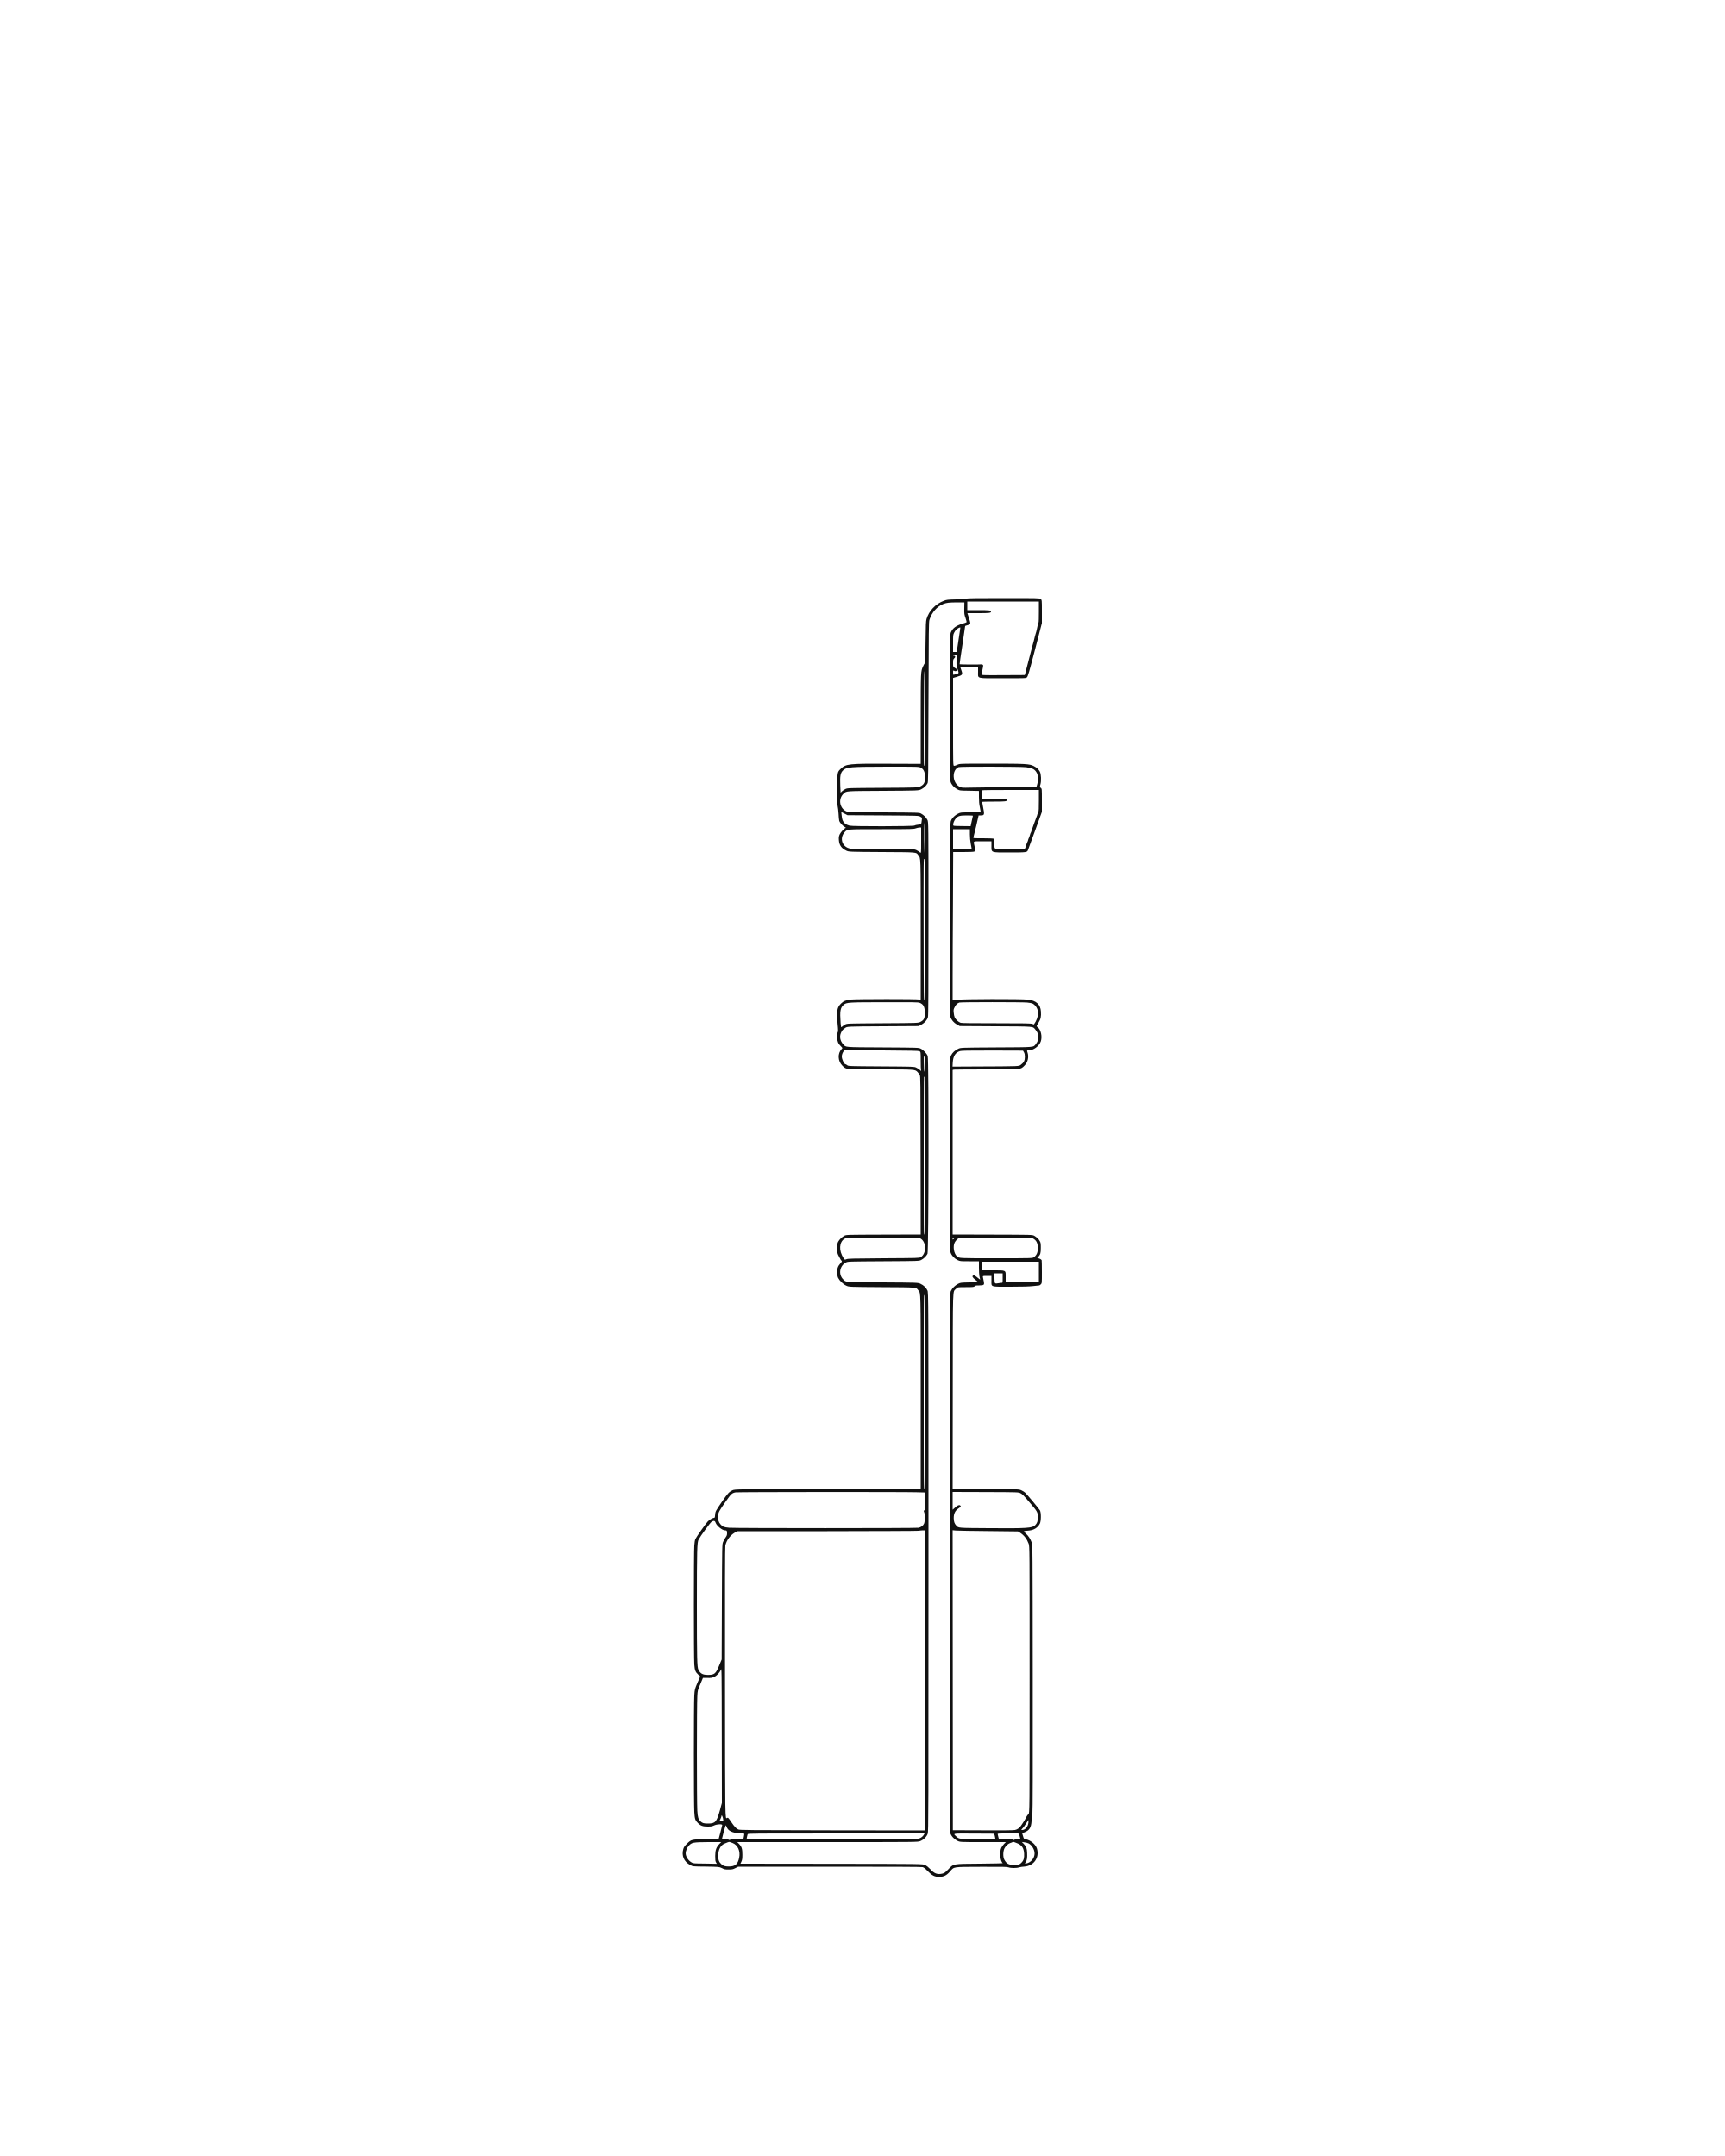
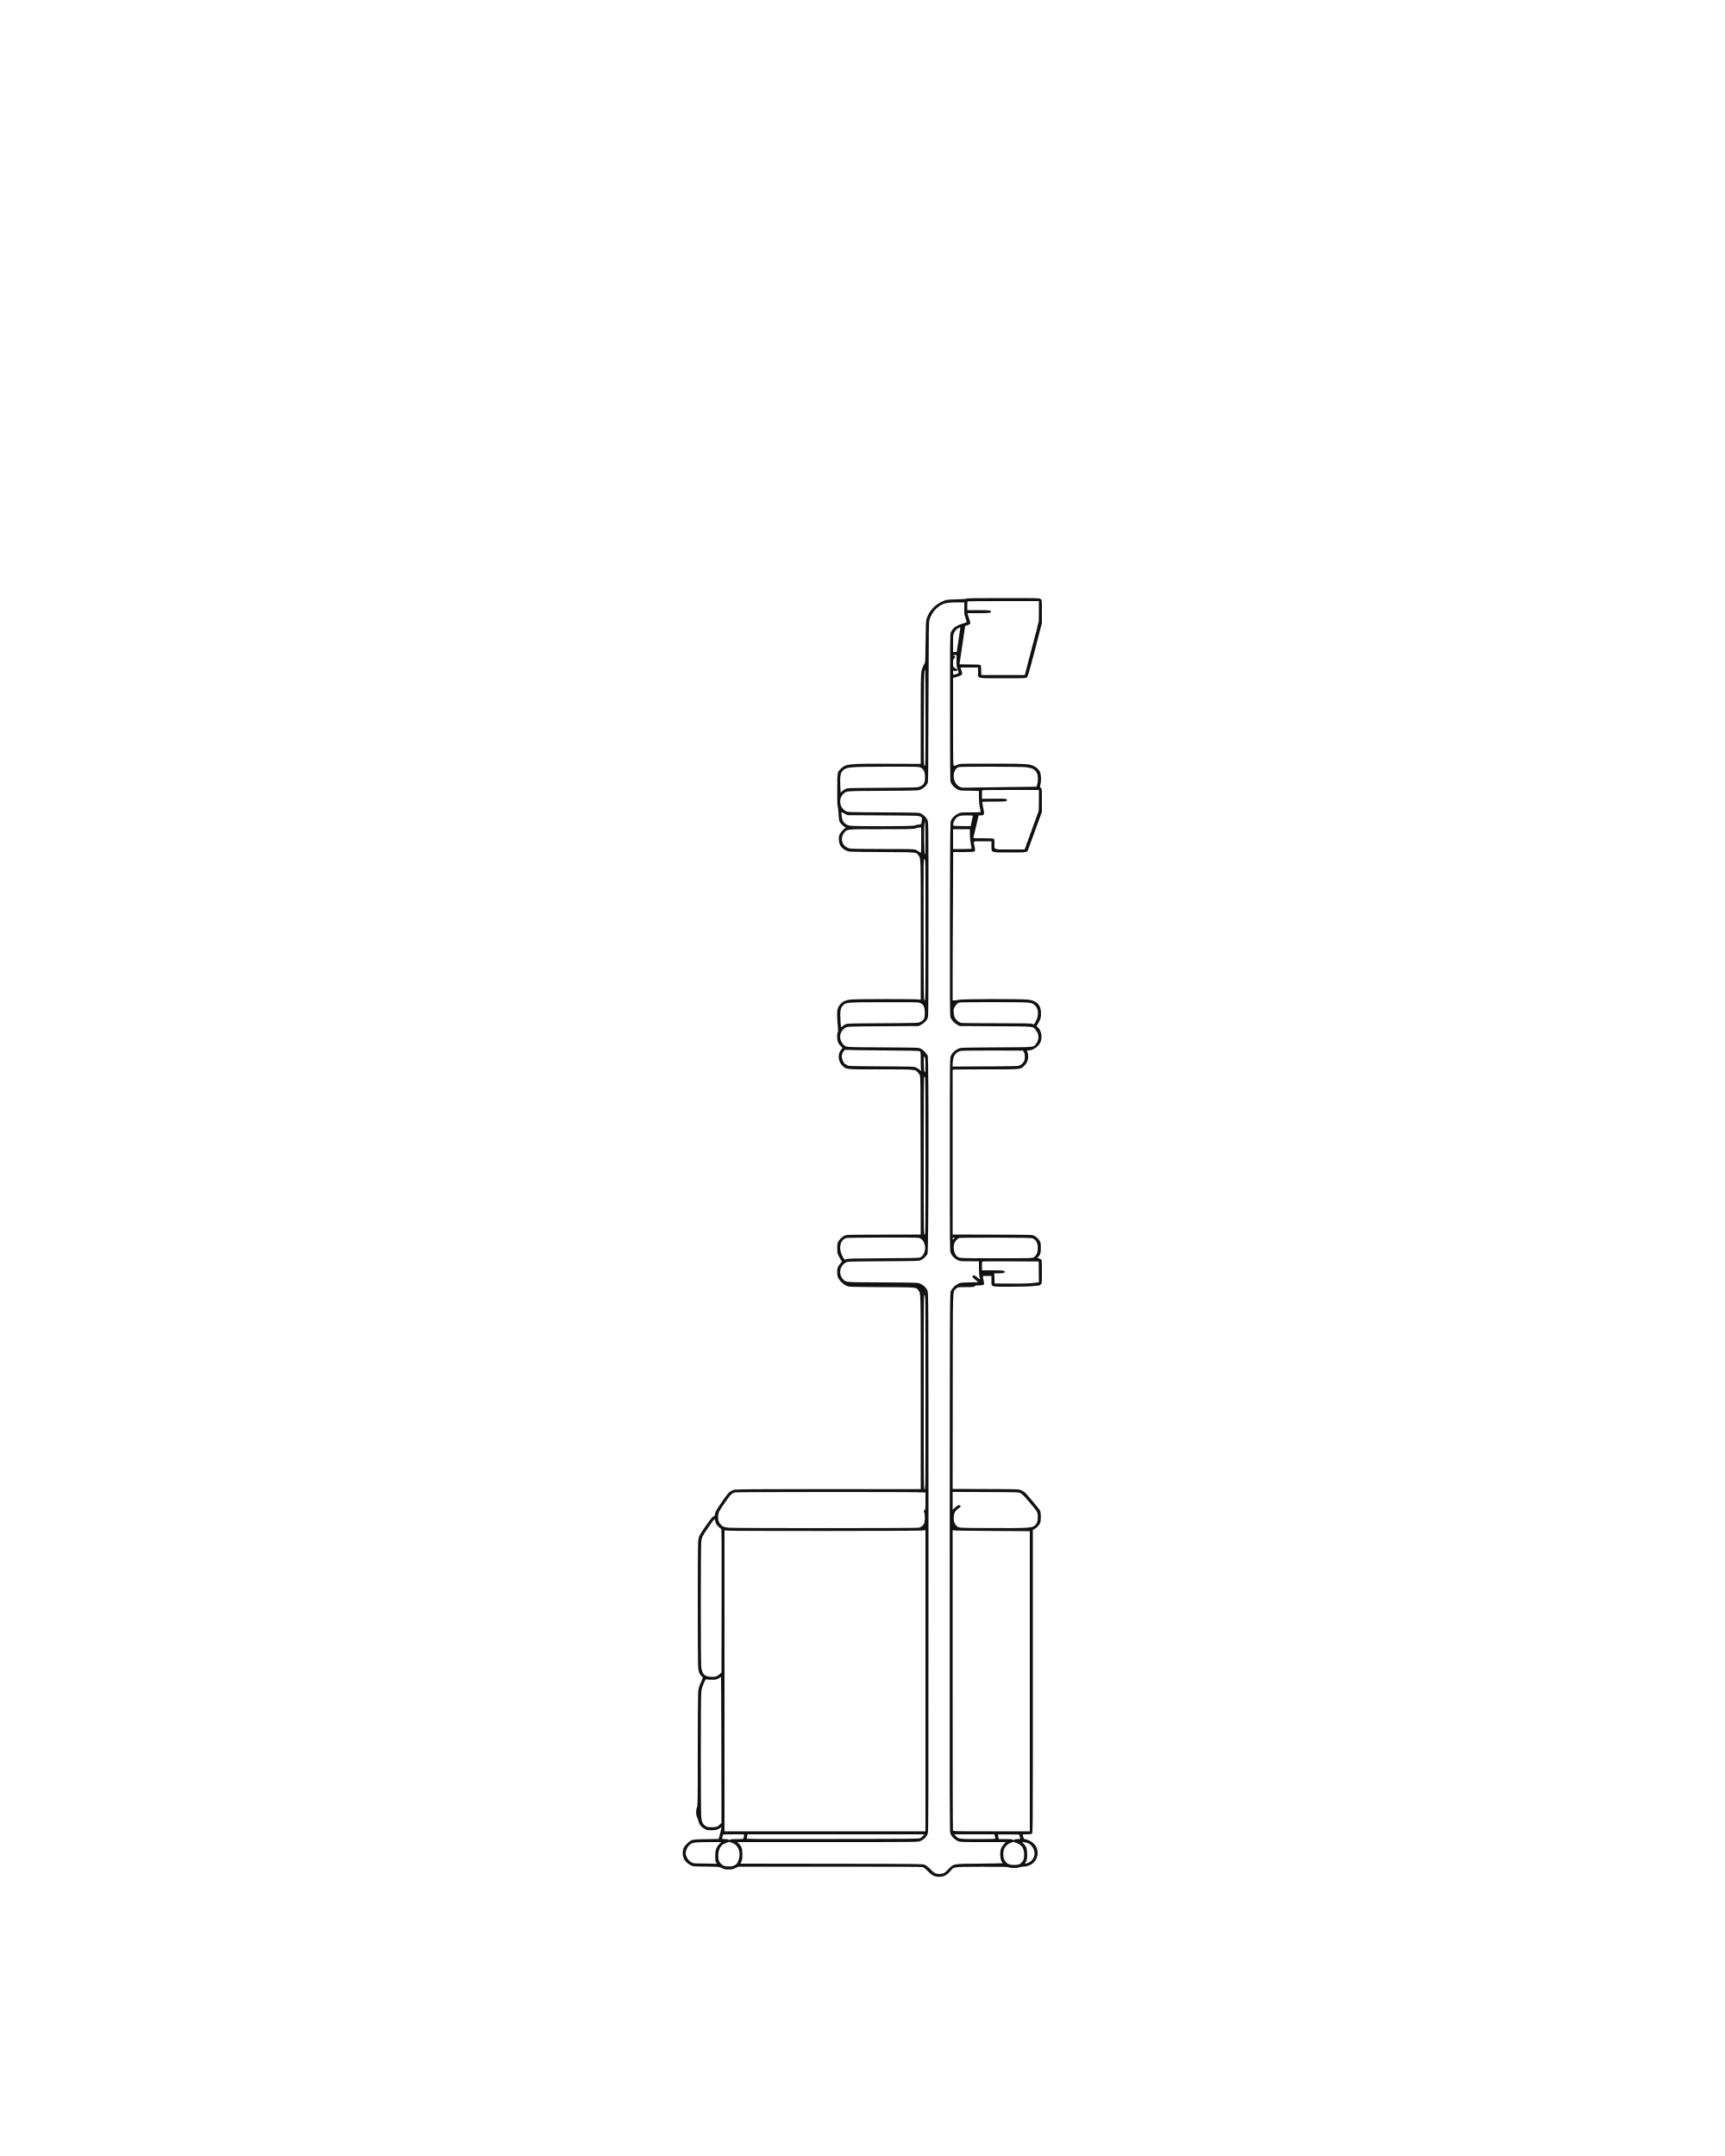
<svg xmlns="http://www.w3.org/2000/svg" width="2000" height="2500" viewBox="0 0 2000 2500">
  <g transform="translate(785 687) scale(0.5)">
    <g transform="translate(0,2992) scale(0.25,-0.25)" fill="#111111" stroke="none">
-       <path d="M2686 11911 c-5 -3 -38 -6 -96 -7 -81 -2 -90 -3 -115 -13 -78 -29 -139 -94 -161 -169 -6 -21 -7 -50 -9 -214 -1 -153 -3 -191 -7 -196 -3 -3 -10 -16 -16 -29 -22 -48 -22 -42 -22 -491 l0 -414 -292 1 c-379 2 -401 -1 -449 -46 -33 -32 -33 -29 -33 -189 -1 -104 0 -147 4 -160 3 -10 6 -40 8 -68 1 -27 4 -57 6 -65 5 -19 32 -48 52 -59 8 -4 12 -8 9 -8 -11 0 -48 -40 -57 -61 -7 -17 -9 -26 -7 -51 3 -48 23 -77 69 -99 24 -11 24 -11 328 -13 339 -2 318 0 340 -30 23 -30 22 8 22 -693 l0 -648 -13 3 c-19 6 -585 5 -634 0 -46 -5 -69 -14 -92 -37 -37 -36 -42 -66 -32 -188 6 -60 6 -70 0 -82 -4 -11 -5 -24 -4 -47 2 -37 10 -56 35 -80 16 -16 16 -16 6 -26 -38 -39 -35 -111 6 -152 38 -38 21 -36 355 -36 323 0 320 0 344 -25 7 -7 15 -19 20 -27 7 -13 7 -41 8 -747 l1 -733 -345 -1 c-345 -1 -345 -1 -363 -10 -23 -12 -46 -35 -57 -55 -8 -14 -9 -22 -9 -62 0 -46 0 -46 17 -78 9 -18 19 -35 23 -38 5 -4 4 -7 -12 -25 -23 -25 -31 -51 -29 -88 1 -17 4 -35 9 -45 13 -26 47 -60 75 -72 25 -12 25 -12 329 -14 339 -2 318 0 340 -30 23 -30 22 29 22 -944 l0 -900 -861 0 c-861 0 -861 0 -886 -11 -31 -15 -42 -27 -96 -105 -60 -88 -62 -91 -64 -123 -2 -23 -3 -27 -10 -27 -12 0 -44 -18 -59 -35 -16 -17 -103 -139 -113 -160 -5 -8 -9 -31 -11 -62 -5 -62 -5 -1041 0 -1104 4 -53 10 -69 37 -94 l18 -16 -26 -60 c-25 -59 -25 -59 -29 -117 -5 -75 -5 -1003 0 -1081 4 -65 8 -78 35 -104 24 -24 45 -31 89 -31 32 0 41 2 59 10 28 13 79 15 76 3 -1 -4 -9 -34 -17 -68 l-16 -60 -114 -2 c-137 -2 -140 -2 -181 -43 -21 -21 -28 -30 -33 -48 -18 -62 6 -117 63 -148 25 -14 25 -14 147 -15 122 -2 122 -2 148 -14 23 -12 29 -13 62 -13 33 0 39 1 63 13 l26 13 847 0 c599 0 853 -1 864 -4 12 -4 24 -13 46 -36 41 -42 64 -54 106 -54 43 0 69 12 101 49 41 46 19 43 290 44 203 1 238 0 253 -5 23 -8 76 -8 99 0 9 3 31 6 47 7 89 6 143 82 118 167 -12 39 -59 78 -104 86 -17 3 -17 3 -25 29 l-8 27 22 9 c45 18 61 43 65 103 2 22 5 54 8 72 3 23 4 389 3 1260 -1 1228 -1 1228 -10 1254 -13 34 -28 59 -55 83 -24 24 -26 22 30 27 46 4 82 27 101 64 12 23 13 101 1 123 -8 14 -116 144 -137 164 -6 6 -22 16 -35 22 -24 11 -24 11 -331 12 l-307 1 1 905 c1 1013 -2 916 30 951 14 16 14 16 89 16 71 0 77 1 84 8 7 7 13 8 41 8 22 0 36 2 41 6 8 5 8 9 -5 70 -2 12 -2 12 39 12 l40 0 0 -42 c0 -63 -16 -58 175 -58 113 0 174 2 211 6 29 3 54 6 57 6 3 0 10 4 15 10 10 10 10 10 10 113 0 58 -1 107 -2 111 -4 8 -23 18 -35 18 -8 0 -8 0 2 11 21 23 25 35 25 85 0 39 -1 48 -9 62 -10 20 -30 38 -53 51 -18 9 -18 9 -387 10 l-369 1 0 764 0 763 12 3 c7 1 143 2 302 2 332 0 315 -2 354 37 30 31 41 80 26 122 -6 17 -6 17 10 17 45 0 99 40 114 84 15 45 1 109 -30 132 -12 8 -12 8 8 40 22 36 26 57 23 105 -4 65 -44 102 -120 110 -62 8 -620 6 -641 -1 -9 -3 -25 -6 -37 -6 l-21 0 0 213 c0 118 1 427 3 688 l2 475 94 0 c57 0 97 2 101 4 10 5 10 19 2 56 -10 44 -18 40 76 40 l82 0 0 -40 c0 -68 -11 -64 170 -64 156 0 161 1 169 23 2 6 32 88 67 183 l62 171 0 107 c0 107 0 107 -10 115 -10 8 -10 8 -4 31 10 33 7 98 -5 120 -11 21 -30 39 -57 52 -39 20 -77 22 -398 22 -288 0 -288 0 -309 -10 -12 -6 -26 -10 -31 -10 -10 0 -10 0 -10 407 l0 408 31 9 c58 17 61 21 45 65 l-8 23 82 0 82 0 0 -42 c0 -64 -23 -58 232 -58 212 0 212 0 221 9 9 8 20 45 75 256 l64 247 0 108 c0 108 0 108 -13 116 -13 8 -21 8 -345 8 -254 0 -334 -1 -340 -5z m670 -122 c0 -53 -1 -97 -3 -99 -3 -3 -10 -31 -17 -68 -2 -11 -6 -24 -8 -30 -4 -12 -14 -48 -19 -72 -3 -10 -7 -28 -11 -40 -4 -12 -8 -29 -10 -38 -2 -9 -7 -29 -12 -46 -5 -16 -10 -37 -12 -46 -2 -9 -7 -29 -12 -46 -5 -16 -10 -37 -12 -46 -2 -9 -6 -25 -9 -36 l-6 -20 -201 -1 c-201 -1 -201 -1 -199 10 1 6 6 27 9 47 7 34 7 35 0 40 -4 3 -9 5 -11 3 -4 -2 -200 -2 -202 1 -1 0 10 80 25 175 14 96 26 177 26 179 0 2 6 5 13 6 22 5 35 13 35 23 0 5 -6 28 -14 50 l-13 41 102 0 c101 0 117 2 117 14 0 12 -16 14 -118 14 l-102 0 0 40 0 40 332 0 332 0 0 -95z m-692 32 c-1 -52 0 -57 12 -91 6 -19 11 -37 9 -38 -2 -2 -19 -8 -39 -14 -57 -17 -89 -40 -106 -79 -8 -16 -8 -40 -8 -695 0 -492 1 -681 5 -692 7 -25 30 -52 59 -68 26 -14 26 -14 115 -15 l89 -2 0 -55 c0 -39 2 -66 8 -94 4 -21 8 -41 8 -44 0 -5 -16 -6 -93 -6 -93 0 -93 0 -117 -12 -28 -13 -55 -39 -65 -64 -8 -18 -8 -35 -10 -910 -1 -736 0 -895 4 -910 9 -29 31 -55 61 -72 l26 -14 332 -2 c370 -2 343 0 369 -30 37 -42 38 -95 4 -136 -24 -30 -3 -28 -369 -30 -328 -2 -328 -2 -350 -13 -31 -14 -54 -35 -67 -62 -11 -23 -11 -23 -11 -917 0 -870 0 -895 8 -914 10 -27 35 -53 64 -67 24 -11 24 -11 111 -11 l87 0 0 -59 c0 -32 2 -67 4 -77 2 -10 5 -22 6 -27 2 -10 2 -9 -14 4 -34 27 -41 31 -49 27 -13 -7 -8 -18 20 -40 l27 -22 -82 -2 c-80 -2 -83 -2 -105 -13 -28 -14 -55 -40 -67 -66 -10 -19 -10 -19 -11 -2513 -1 -2252 0 -2496 5 -2515 8 -29 36 -58 68 -74 24 -11 24 -11 236 -11 l212 0 -17 -17 c-9 -9 -20 -25 -25 -35 -19 -37 -11 -127 13 -143 3 -2 -94 -4 -215 -5 -255 -2 -239 1 -294 -56 -26 -27 -33 -31 -51 -36 -46 -11 -76 0 -114 43 -13 14 -33 30 -44 36 -21 11 -21 11 -868 12 l-847 1 9 19 c7 16 9 27 9 65 0 54 -6 73 -31 99 l-17 17 837 0 c837 0 837 0 860 9 30 11 61 41 70 69 7 18 7 191 7 2520 0 2500 0 2500 -10 2520 -12 26 -34 47 -64 61 -24 11 -24 11 -352 13 -362 2 -338 0 -365 28 -47 46 -33 127 26 157 19 9 19 9 349 11 330 2 330 2 350 13 22 11 45 34 57 56 11 20 13 1806 2 1835 -9 24 -41 57 -66 69 -21 9 -21 9 -351 11 -366 2 -340 0 -367 29 -28 30 -36 71 -21 105 10 23 16 31 40 47 18 13 18 13 350 15 l332 2 26 14 c29 16 52 43 59 68 4 11 5 257 5 913 0 897 0 897 -10 918 -12 23 -33 44 -59 58 -17 9 -17 9 -347 11 -330 2 -330 2 -349 11 -62 31 -73 118 -21 164 27 24 10 23 366 25 330 2 330 2 354 15 25 13 44 31 57 54 7 12 7 55 9 753 2 696 3 741 9 764 21 69 73 127 131 148 31 11 48 13 121 14 l72 0 -1 -55z m-37 -184 c-1 -4 -9 -55 -17 -114 l-16 -107 -17 0 -17 0 0 79 c0 77 0 80 10 100 11 22 22 33 40 43 16 8 19 8 17 -1z m-35 -300 c-1 -46 0 -54 10 -81 13 -38 13 -37 -9 -44 -10 -3 -22 -6 -26 -7 -6 -2 -7 1 -7 19 0 22 0 22 13 16 10 -6 27 1 27 10 0 3 -9 10 -20 16 -20 11 -20 11 -20 46 0 32 1 35 10 44 6 5 10 12 10 15 0 6 -14 14 -17 10 -2 -1 -3 0 -3 2 0 3 7 5 16 5 l17 0 -1 -51z m-288 -529 c0 -447 0 -448 -8 -448 -8 0 -8 0 -7 431 1 345 2 434 7 448 3 9 6 17 6 17 1 0 2 -202 2 -448z m-44 -465 c28 -14 40 -41 40 -89 0 -50 -9 -67 -42 -84 -24 -12 -24 -12 -350 -14 -326 -2 -326 -2 -346 -11 -11 -5 -26 -15 -33 -22 l-12 -12 -3 63 c-4 93 1 121 27 145 33 30 60 32 411 33 290 0 290 0 308 -9z m978 4 c60 -8 82 -20 100 -55 11 -21 12 -72 3 -102 l-7 -24 -256 -3 c-141 -2 -297 -4 -347 -5 -91 -2 -91 -2 -110 8 -69 34 -75 155 -9 182 16 6 571 5 626 -1z m118 -308 c0 -73 -1 -100 -5 -107 -3 -6 -7 -16 -9 -22 -1 -7 -5 -17 -8 -24 -3 -7 -8 -20 -11 -30 -4 -10 -11 -31 -17 -46 -6 -15 -13 -37 -17 -48 -3 -11 -7 -22 -9 -24 -2 -2 -4 -9 -6 -16 -1 -6 -6 -19 -10 -29 -5 -9 -8 -19 -8 -22 0 -3 -4 -12 -8 -21 -4 -9 -8 -18 -8 -21 0 -3 -4 -14 -8 -25 l-9 -20 -137 0 c-157 0 -142 -6 -142 60 0 31 -1 36 -8 40 -4 2 -43 4 -98 4 -91 0 -91 0 -89 9 2 5 13 53 26 106 l22 97 18 0 c37 0 38 6 23 79 -5 25 -8 46 -7 47 1 1 50 2 108 2 105 0 121 2 121 14 0 13 -15 14 -124 13 l-108 -1 0 38 c0 21 1 40 3 41 1 2 120 3 264 3 l261 0 0 -97z m-1444 -139 c330 -2 330 -2 345 -12 16 -9 16 -9 13 -32 -5 -40 -3 -39 -34 -42 -15 -1 -30 -5 -34 -8 -10 -8 -578 -9 -602 -1 -31 10 -36 13 -50 27 -15 17 -20 32 -24 73 l-3 27 29 -15 29 -15 331 -2z m832 -3 c0 -2 -5 -24 -11 -50 l-10 -47 -81 1 c-80 1 -80 1 -81 11 -2 13 10 43 24 59 22 24 37 29 102 29 31 0 57 -1 57 -3z m-440 -219 c0 -130 -1 -147 -6 -138 -6 11 -9 252 -3 286 6 37 8 -7 9 -148z m-40 -11 c0 -120 0 -120 -11 -110 -6 6 -21 15 -33 21 -22 10 -22 10 -306 10 -156 0 -294 2 -306 4 -76 12 -105 96 -53 153 25 28 18 27 347 27 275 0 293 1 312 8 11 4 27 7 35 8 l15 0 0 -121z m452 57 c0 -31 3 -60 8 -86 4 -21 8 -41 8 -44 0 -5 -15 -6 -86 -6 l-86 0 0 92 0 92 78 0 78 0 0 -48z m-412 -889 c0 -648 0 -651 -8 -651 -8 0 -8 4 -9 660 -1 660 -1 660 8 651 9 -8 9 -8 9 -660z m-55 -673 c36 -13 49 -37 49 -94 0 -51 -7 -66 -40 -83 -20 -11 -20 -11 -350 -13 -330 -2 -330 -2 -348 -11 -10 -6 -23 -14 -29 -20 -10 -10 -10 -10 -14 34 -8 110 -3 140 28 168 27 23 43 24 391 24 242 1 301 0 313 -5z m999 2 c47 -6 50 -7 66 -21 47 -41 45 -113 -4 -182 0 0 -7 2 -16 5 -13 5 -70 6 -332 6 -210 0 -321 1 -331 4 -20 6 -46 30 -56 50 -4 9 -8 29 -9 45 -3 25 -2 29 9 51 13 25 25 36 44 42 16 5 589 5 629 0z m-1344 -444 c263 -2 333 -3 343 -7 13 -6 13 -6 13 -86 0 -45 1 -85 3 -91 2 -10 2 -10 -11 3 -8 7 -23 17 -34 22 -20 9 -20 9 -324 11 -304 2 -304 2 -316 11 -6 5 -13 9 -16 9 -12 0 -34 45 -34 72 0 29 24 67 38 61 4 -1 157 -4 338 -5z m1314 -18 c6 -11 8 -23 8 -42 0 -34 -10 -53 -36 -72 -23 -16 9 -15 -444 -17 l-191 -1 2 38 c4 60 25 93 68 106 14 4 73 5 301 5 l283 -1 9 -16z m-914 -126 c0 -63 0 -65 -7 -56 -6 8 -7 22 -8 82 -1 72 -1 72 7 56 7 -14 8 -25 8 -82z m-5 -105 c4 -3 5 -172 5 -732 0 -724 0 -727 -8 -727 -8 0 -8 3 -8 732 0 403 1 732 3 732 2 0 6 -2 8 -5z m-41 -1496 c56 -32 57 -140 2 -173 -14 -8 -20 -8 -344 -10 -297 -2 -331 -3 -345 -9 -18 -8 -19 -6 -41 36 -35 71 -15 147 42 161 8 2 162 3 342 4 328 0 328 0 344 -9z m318 8 c0 -1 -4 -6 -10 -11 -10 -9 -10 -9 -10 1 0 9 2 11 10 11 6 0 10 -1 10 -1z m726 -8 c31 -17 44 -42 44 -89 0 -41 -9 -62 -34 -83 -14 -11 -14 -11 -347 -11 -356 0 -348 -1 -370 19 -28 25 -38 92 -20 127 10 18 27 36 41 42 7 2 126 3 342 3 300 -1 333 -2 344 -8z m54 -311 l0 -96 -154 0 -154 0 0 50 c0 66 8 62 -122 62 l-98 0 0 40 0 40 264 0 264 0 0 -96z m-336 -56 c0 -43 0 -44 -9 -44 -5 0 -16 -1 -25 -3 -42 -6 -40 -9 -42 44 l-2 47 39 0 39 0 0 -44z m-716 -1063 c0 -894 0 -897 -8 -897 -8 0 -8 3 -8 905 0 904 0 904 8 897 8 -7 8 -12 8 -905z m-75 -924 l75 -2 0 -79 c0 -77 0 -79 -9 -85 -8 -5 -8 -6 -3 -19 9 -21 8 -86 -1 -106 -8 -18 -28 -33 -50 -38 -22 -5 -1704 -5 -1758 0 -49 5 -60 9 -80 32 -18 20 -24 42 -22 78 2 33 7 43 74 138 46 66 55 74 88 80 23 4 1579 5 1686 1z m957 -9 c16 -8 32 -24 81 -82 77 -90 79 -93 79 -140 0 -39 -5 -54 -25 -75 -25 -26 -80 -30 -425 -27 -298 2 -285 1 -307 25 -17 19 -22 35 -23 69 0 42 14 69 44 89 23 15 26 22 14 29 -10 5 -26 -2 -50 -25 l-18 -16 0 83 0 82 305 -1 c305 -1 305 -1 325 -11z m-2828 -274 c10 -28 61 -70 86 -70 17 0 20 -4 20 -25 0 -18 -2 -24 -14 -41 -8 -10 -18 -29 -23 -42 -9 -22 -9 -22 -11 -556 l-2 -534 -22 -53 c-32 -80 -45 -91 -108 -90 -46 0 -68 12 -86 48 -12 25 -14 99 -14 601 0 513 2 581 16 607 17 32 107 155 120 164 20 13 32 11 38 -9z m1946 -1462 l0 -1392 -861 1 c-786 1 -862 2 -875 8 -19 8 -35 25 -65 69 -27 40 -30 43 -39 38 -19 -10 -18 -54 -19 1266 -1 875 0 1246 3 1261 10 47 44 94 86 119 l24 14 836 0 c460 1 841 2 848 4 7 2 23 3 37 4 l25 0 0 -1392z m586 1385 l272 -3 21 -13 c37 -24 61 -56 78 -101 9 -26 9 -26 9 -1263 0 -1238 0 -1238 -11 -1245 -5 -5 -16 -19 -22 -33 -7 -14 -18 -32 -24 -41 -6 -9 -16 -24 -22 -33 -15 -22 -34 -36 -57 -41 -13 -3 -115 -4 -298 -3 l-278 1 -1 1391 -1 1392 31 -3 c17 -1 153 -4 303 -5z m-2492 -2589 c-31 -110 -43 -124 -111 -124 -39 0 -52 4 -68 19 -22 21 -27 37 -31 100 -5 74 -5 988 0 1062 3 55 3 55 28 112 l24 58 41 0 c34 -1 44 1 62 9 26 11 53 40 63 66 8 20 8 16 9 -608 l1 -627 -18 -67z m31 -94 c1 -7 -2 -8 -18 -9 l-19 -1 10 21 c5 11 10 24 10 27 0 23 16 -11 17 -38z m2827 -37 c-9 -32 -31 -53 -57 -53 -8 0 -8 1 3 13 7 7 16 18 19 23 26 38 35 53 36 57 0 3 1 -2 2 -10 1 -8 0 -21 -3 -30z m-2796 -24 c13 -36 50 -55 116 -59 25 -1 46 -3 47 -4 1 -1 0 -13 -3 -26 l-5 -24 -57 0 c-42 0 -58 -1 -64 -6 -7 -4 -9 -4 -16 0 -5 4 -18 6 -35 6 -24 0 -27 1 -25 7 1 4 8 33 16 64 9 31 16 57 18 57 1 0 5 -7 8 -15z m2717 -83 c4 -13 7 -25 7 -27 0 -2 -10 -3 -23 -3 -13 0 -27 -2 -31 -6 -7 -4 -9 -4 -16 0 -6 5 -23 6 -68 6 l-61 0 -5 19 c-2 10 -5 22 -6 26 -2 6 4 7 75 8 133 2 119 5 128 -23z m-888 10 c-8 -15 -26 -29 -45 -35 -10 -4 -224 -5 -807 -5 -754 0 -793 0 -791 7 1 4 3 12 4 19 2 7 4 15 5 19 1 7 44 7 821 7 l820 0 -7 -12z m658 -10 c3 -11 5 -22 5 -25 0 -4 -35 -5 -160 -5 -177 0 -177 0 -203 25 -31 29 -43 27 166 26 l186 -1 6 -20z m-2433 -66 c50 -19 75 -75 62 -138 -12 -59 -37 -80 -96 -80 -33 0 -51 5 -66 19 -25 21 -32 40 -32 81 0 56 22 97 59 112 9 4 22 9 29 12 7 3 15 4 18 3 3 -1 15 -5 26 -9z m2631 1 c51 -18 71 -45 74 -99 2 -40 -3 -62 -22 -82 -16 -19 -32 -24 -71 -24 -49 0 -71 12 -91 50 -13 25 -12 77 2 105 12 23 35 43 55 49 8 2 17 6 20 8 3 2 9 3 12 1 3 -1 13 -5 21 -8z m-2752 -10 c-29 -30 -39 -57 -39 -111 0 -37 1 -49 7 -59 l8 -14 -110 2 c-109 1 -109 1 -127 12 -29 17 -52 54 -52 84 0 20 13 52 27 67 29 33 40 35 185 36 l118 0 -17 -17z m2867 5 c31 -16 56 -57 56 -93 0 -44 -34 -85 -77 -93 -15 -2 -15 -2 -5 12 12 18 15 40 13 87 -2 42 -7 56 -32 83 l-17 17 23 -3 c13 -1 30 -6 39 -10z" />
+       <path d="M2686 11911 c-5 -3 -38 -6 -96 -7 -81 -2 -90 -3 -115 -13 -78 -29 -139 -94 -161 -169 -6 -21 -7 -50 -9 -214 -1 -153 -3 -191 -7 -196 -3 -3 -10 -16 -16 -29 -22 -48 -22 -42 -22 -491 l0 -414 -292 1 c-379 2 -401 -1 -449 -46 -33 -32 -33 -29 -33 -189 -1 -104 0 -147 4 -160 3 -10 6 -40 8 -68 1 -27 4 -57 6 -65 5 -19 32 -48 52 -59 8 -4 12 -8 9 -8 -11 0 -48 -40 -57 -61 -7 -17 -9 -26 -7 -51 3 -48 23 -77 69 -99 24 -11 24 -11 328 -13 339 -2 318 0 340 -30 23 -30 22 8 22 -693 l0 -648 -13 3 c-19 6 -585 5 -634 0 -46 -5 -69 -14 -92 -37 -37 -36 -42 -66 -32 -188 6 -60 6 -70 0 -82 -4 -11 -5 -24 -4 -47 2 -37 10 -56 35 -80 16 -16 16 -16 6 -26 -38 -39 -35 -111 6 -152 38 -38 21 -36 355 -36 323 0 320 0 344 -25 7 -7 15 -19 20 -27 7 -13 7 -41 8 -747 l1 -733 -345 -1 c-345 -1 -345 -1 -363 -10 -23 -12 -46 -35 -57 -55 -8 -14 -9 -22 -9 -62 0 -46 0 -46 17 -78 9 -18 19 -35 23 -38 5 -4 4 -7 -12 -25 -23 -25 -31 -51 -29 -88 1 -17 4 -35 9 -45 13 -26 47 -60 75 -72 25 -12 25 -12 329 -14 339 -2 318 0 340 -30 23 -30 22 29 22 -944 l0 -900 -861 0 c-861 0 -861 0 -886 -11 -31 -15 -42 -27 -96 -105 -55 -81 -61 -91 -64 -113 -2 -13 -5 -19 -13 -23 -16 -8 -27 -22 -78 -95 -58 -85 -61 -91 -66 -134 -5 -48 -5 -1130 0 -1178 5 -40 11 -54 30 -75 l14 -14 -20 -47 c-18 -42 -21 -53 -24 -88 -2 -23 -4 -268 -4 -545 0 -502 0 -504 -8 -526 -11 -28 -10 -66 3 -92 5 -10 10 -24 11 -32 7 -32 28 -59 62 -76 16 -9 24 -10 60 -10 43 0 63 6 85 25 10 9 9 4 -6 -56 l-13 -50 -114 -2 c-137 -2 -140 -2 -181 -43 -21 -21 -28 -30 -33 -48 -18 -62 6 -117 63 -148 25 -14 25 -14 147 -15 122 -2 122 -2 148 -14 23 -12 29 -13 62 -13 33 0 39 1 63 13 l26 13 847 0 c599 0 853 -1 864 -4 12 -4 24 -13 46 -36 41 -42 64 -54 106 -54 43 0 69 12 101 49 41 46 19 43 290 44 203 1 238 0 253 -5 23 -8 76 -8 99 0 9 3 31 6 47 7 89 6 143 82 118 167 -12 39 -59 78 -104 86 -15 2 -17 4 -22 19 -2 9 -6 18 -7 21 -1 5 5 6 38 6 29 0 42 2 48 6 9 6 9 6 9 1412 l0 1406 15 8 c18 9 41 33 51 52 11 21 11 100 0 121 -8 14 -116 144 -137 164 -6 6 -22 16 -35 22 -24 11 -24 11 -331 12 l-307 1 1 905 c1 1013 -2 916 30 951 14 16 14 16 89 16 71 0 77 1 84 8 7 7 13 8 41 8 22 0 36 2 41 6 8 5 8 9 -5 70 -2 12 -2 12 39 12 l40 0 0 -42 c0 -63 -16 -58 175 -58 113 0 174 2 211 6 29 3 54 6 57 6 3 0 10 4 15 10 10 10 10 10 10 113 0 58 -1 107 -2 111 -4 8 -23 18 -35 18 -8 0 -8 0 2 11 21 23 25 35 25 85 0 39 -1 48 -9 62 -10 20 -30 38 -53 51 -18 9 -18 9 -387 10 l-369 1 0 764 0 763 12 3 c7 1 143 2 302 2 332 0 315 -2 354 37 30 31 41 80 26 122 -6 17 -6 17 10 17 45 0 99 40 114 84 15 45 1 109 -30 132 -12 8 -12 8 8 40 22 36 26 57 23 105 -4 65 -44 102 -120 110 -62 8 -620 6 -641 -1 -9 -3 -25 -6 -37 -6 l-21 0 0 213 c0 118 1 427 3 688 l2 475 94 0 c57 0 97 2 101 4 10 5 10 19 2 56 -10 44 -18 40 76 40 l82 0 0 -40 c0 -68 -11 -64 170 -64 156 0 161 1 169 23 2 6 32 88 67 183 l62 171 0 107 c0 107 0 107 -10 115 -10 8 -10 8 -4 31 10 33 7 98 -5 120 -11 21 -30 39 -57 52 -39 20 -77 22 -398 22 -288 0 -288 0 -309 -10 -12 -6 -26 -10 -31 -10 -10 0 -10 0 -10 407 l0 408 31 9 c58 17 61 21 45 65 l-8 23 82 0 82 0 0 -42 c0 -64 -23 -58 232 -58 212 0 212 0 221 9 9 8 20 45 75 256 l64 247 0 108 c0 108 0 108 -13 116 -13 8 -21 8 -345 8 -254 0 -334 -1 -340 -5z m670 -120 c0 -54 -1 -99 -3 -101 -3 -3 -10 -31 -17 -68 -2 -11 -6 -24 -8 -30 -4 -12 -14 -48 -19 -72 -3 -10 -7 -28 -11 -40 -4 -12 -8 -29 -10 -38 -2 -9 -7 -29 -12 -46 -5 -16 -10 -37 -12 -46 -2 -9 -7 -29 -12 -46 -5 -16 -10 -37 -12 -46 -2 -9 -6 -25 -9 -36 l-6 -20 -201 0 -202 0 -1 44 c-1 36 -2 45 -8 49 -5 4 -31 5 -100 5 -51 0 -93 1 -93 3 0 2 12 81 26 176 14 95 26 174 26 177 0 2 6 5 13 6 22 5 35 13 35 23 0 5 -6 28 -14 50 l-13 41 102 0 c101 0 117 2 117 14 0 12 -16 14 -118 14 l-102 0 0 39 c0 22 1 41 3 42 1 2 151 3 332 3 l329 0 0 -97z m-692 30 c-1 -52 0 -57 12 -91 6 -19 11 -37 9 -38 -2 -2 -19 -8 -39 -14 -57 -17 -89 -40 -106 -79 -8 -16 -8 -40 -8 -695 0 -492 1 -681 5 -692 7 -25 30 -52 59 -68 26 -14 26 -14 115 -15 l89 -2 0 -55 c0 -39 2 -66 8 -94 4 -21 8 -41 8 -44 0 -5 -16 -6 -93 -6 -93 0 -93 0 -117 -12 -28 -13 -55 -39 -65 -64 -8 -18 -8 -35 -10 -910 -1 -736 0 -895 4 -910 9 -29 31 -55 61 -72 l26 -14 332 -2 c370 -2 343 0 369 -30 37 -42 38 -95 4 -136 -24 -30 -3 -28 -369 -30 -328 -2 -328 -2 -350 -13 -31 -14 -54 -35 -67 -62 -11 -23 -11 -23 -11 -917 0 -870 0 -895 8 -914 10 -27 35 -53 64 -67 24 -11 24 -11 111 -11 l87 0 0 -59 c0 -32 2 -67 4 -77 2 -10 5 -22 6 -27 2 -10 2 -9 -14 4 -34 27 -41 31 -49 27 -13 -7 -8 -18 20 -40 l27 -22 -82 -2 c-80 -2 -83 -2 -105 -13 -28 -14 -55 -40 -67 -66 -10 -19 -10 -19 -11 -2513 -1 -2252 0 -2496 5 -2515 8 -29 36 -58 68 -74 24 -11 24 -11 236 -11 l212 0 -17 -17 c-9 -9 -20 -25 -25 -35 -19 -37 -11 -127 13 -143 3 -2 -94 -4 -215 -5 -255 -2 -239 1 -294 -56 -26 -27 -33 -31 -51 -36 -46 -11 -76 0 -114 43 -13 14 -33 30 -44 36 -21 11 -21 11 -868 12 l-847 1 9 19 c7 16 9 27 9 65 0 54 -6 73 -31 99 l-17 17 837 0 c837 0 837 0 860 9 30 11 61 41 70 69 7 18 7 191 7 2520 0 2500 0 2500 -10 2520 -12 26 -34 47 -64 61 -24 11 -24 11 -352 13 -362 2 -338 0 -365 28 -47 46 -33 127 26 157 19 9 19 9 349 11 330 2 330 2 350 13 22 11 45 34 57 56 11 20 13 1806 2 1835 -9 24 -41 57 -66 69 -21 9 -21 9 -351 11 -366 2 -340 0 -367 29 -28 30 -36 71 -21 105 10 23 16 31 40 47 18 13 18 13 350 15 l332 2 26 14 c29 16 52 43 59 68 4 11 5 257 5 913 0 897 0 897 -10 918 -12 23 -33 44 -59 58 -17 9 -17 9 -347 11 -330 2 -330 2 -349 11 -62 31 -73 118 -21 164 27 24 10 23 366 25 330 2 330 2 354 15 25 13 44 31 57 54 7 12 7 55 9 753 2 696 3 741 9 764 21 69 73 127 131 148 31 11 48 13 121 14 l72 0 -1 -55z m-37 -184 c-1 -4 -9 -55 -17 -114 l-16 -107 -17 0 -17 0 0 79 c0 77 0 80 10 100 11 22 22 33 40 43 16 8 19 8 17 -1z m-35 -300 c-1 -46 0 -54 10 -81 13 -38 13 -37 -9 -44 -10 -3 -22 -6 -26 -7 -6 -2 -7 1 -7 19 0 22 0 22 13 16 10 -6 27 1 27 10 0 3 -9 10 -20 16 -20 11 -20 11 -20 46 0 32 1 35 10 44 6 5 10 12 10 15 0 6 -14 14 -17 10 -2 -1 -3 0 -3 2 0 3 7 5 16 5 l17 0 -1 -51z m-288 -529 c0 -447 0 -448 -8 -448 -8 0 -8 0 -7 431 1 345 2 434 7 448 3 9 6 17 6 17 1 0 2 -202 2 -448z m-44 -465 c28 -14 40 -41 40 -89 0 -50 -9 -67 -42 -84 -24 -12 -24 -12 -350 -14 -326 -2 -326 -2 -346 -11 -11 -5 -26 -15 -33 -22 l-12 -12 -3 63 c-4 93 1 121 27 145 33 30 60 32 411 33 290 0 290 0 308 -9z m978 4 c60 -8 82 -20 100 -55 11 -21 12 -72 3 -102 l-7 -24 -256 -3 c-141 -2 -297 -4 -347 -5 -91 -2 -91 -2 -110 8 -69 34 -75 155 -9 182 16 6 571 5 626 -1z m118 -308 c0 -73 -1 -100 -5 -107 -3 -6 -7 -16 -9 -22 -1 -7 -5 -17 -8 -24 -3 -7 -8 -20 -11 -30 -4 -10 -11 -31 -17 -46 -6 -15 -13 -37 -17 -48 -3 -11 -7 -22 -9 -24 -2 -2 -4 -9 -6 -16 -1 -6 -6 -19 -10 -29 -5 -9 -8 -19 -8 -22 0 -3 -4 -12 -8 -21 -4 -9 -8 -18 -8 -21 0 -3 -4 -14 -8 -25 l-9 -20 -137 0 c-157 0 -142 -6 -142 60 0 31 -1 36 -8 40 -4 2 -43 4 -98 4 -91 0 -91 0 -89 9 2 5 13 53 26 106 l22 97 18 0 c37 0 38 6 23 79 -5 25 -8 46 -7 47 1 1 50 2 108 2 105 0 121 2 121 14 0 13 -15 14 -124 13 l-108 -1 0 38 c0 21 1 40 3 41 1 2 120 3 264 3 l261 0 0 -97z m-1444 -139 c330 -2 330 -2 345 -12 16 -9 16 -9 13 -32 -5 -40 -3 -39 -34 -42 -15 -1 -30 -5 -34 -8 -10 -8 -578 -9 -602 -1 -31 10 -36 13 -50 27 -15 17 -20 32 -24 73 l-3 27 29 -15 29 -15 331 -2z m832 -3 c0 -2 -5 -24 -11 -50 l-10 -47 -81 1 c-80 1 -80 1 -81 11 -2 13 10 43 24 59 22 24 37 29 102 29 31 0 57 -1 57 -3z m-440 -219 c0 -130 -1 -147 -6 -138 -6 11 -9 252 -3 286 6 37 8 -7 9 -148z m-40 -11 c0 -120 0 -120 -11 -110 -6 6 -21 15 -33 21 -22 10 -22 10 -306 10 -156 0 -294 2 -306 4 -76 12 -105 96 -53 153 25 28 18 27 347 27 275 0 293 1 312 8 11 4 27 7 35 8 l15 0 0 -121z m452 57 c0 -31 3 -60 8 -86 4 -21 8 -41 8 -44 0 -5 -15 -6 -86 -6 l-86 0 0 92 0 92 78 0 78 0 0 -48z m-412 -889 c0 -648 0 -651 -8 -651 -8 0 -8 4 -9 660 -1 660 -1 660 8 651 9 -8 9 -8 9 -660z m-55 -673 c36 -13 49 -37 49 -94 0 -51 -7 -66 -40 -83 -20 -11 -20 -11 -350 -13 -330 -2 -330 -2 -348 -11 -10 -6 -23 -14 -29 -20 -10 -10 -10 -10 -14 34 -8 110 -3 140 28 168 27 23 43 24 391 24 242 1 301 0 313 -5z m999 2 c47 -6 50 -7 66 -21 47 -41 45 -113 -4 -182 0 0 -7 2 -16 5 -13 5 -70 6 -332 6 -210 0 -321 1 -331 4 -20 6 -46 30 -56 50 -4 9 -8 29 -9 45 -3 25 -2 29 9 51 13 25 25 36 44 42 16 5 589 5 629 0z m-1344 -444 c263 -2 333 -3 343 -7 13 -6 13 -6 13 -86 0 -45 1 -85 3 -91 2 -10 2 -10 -11 3 -8 7 -23 17 -34 22 -20 9 -20 9 -324 11 -304 2 -304 2 -316 11 -6 5 -13 9 -16 9 -12 0 -34 45 -34 72 0 29 24 67 38 61 4 -1 157 -4 338 -5z m1314 -18 c6 -11 8 -23 8 -42 0 -34 -10 -53 -36 -72 -23 -16 9 -15 -444 -17 l-191 -1 2 38 c4 60 25 93 68 106 14 4 73 5 301 5 l283 -1 9 -16z m-914 -126 c0 -63 0 -65 -7 -56 -6 8 -7 22 -8 82 -1 72 -1 72 7 56 7 -14 8 -25 8 -82z m-5 -105 c4 -3 5 -172 5 -732 0 -724 0 -727 -8 -727 -8 0 -8 3 -8 732 0 403 1 732 3 732 2 0 6 -2 8 -5z m-41 -1496 c56 -32 57 -140 2 -173 -14 -8 -20 -8 -344 -10 -297 -2 -331 -3 -345 -9 -18 -8 -19 -6 -41 36 -35 71 -15 147 42 161 8 2 162 3 342 4 328 0 328 0 344 -9z m318 8 c0 -1 -4 -6 -10 -11 -10 -9 -10 -9 -10 1 0 9 2 11 10 11 6 0 10 -1 10 -1z m726 -8 c31 -17 44 -42 44 -89 0 -41 -9 -62 -34 -83 -14 -11 -14 -11 -347 -11 -356 0 -348 -1 -370 19 -28 25 -38 92 -20 127 10 18 27 36 41 42 7 2 126 3 342 3 300 -1 333 -2 344 -8z m53 -310 l1 -96 -15 -2 c-58 -9 -118 -11 -249 -10 l-146 1 -2 47 -2 47 41 0 c42 0 57 4 57 14 0 12 -16 14 -114 14 l-98 0 0 39 c0 22 1 41 3 42 1 2 120 3 263 2 l260 -1 1 -97z m-1051 -1120 c0 -894 0 -897 -8 -897 -8 0 -8 3 -8 905 0 904 0 904 8 897 8 -7 8 -12 8 -905z m-75 -924 l75 -2 0 -79 c0 -77 0 -79 -9 -85 -8 -5 -8 -6 -3 -19 9 -21 8 -86 -1 -106 -8 -18 -28 -33 -50 -38 -22 -5 -1704 -5 -1758 0 -49 5 -60 9 -80 32 -18 20 -24 42 -22 78 2 33 7 43 74 138 46 66 55 74 88 80 23 4 1579 5 1686 1z m957 -9 c16 -8 32 -24 81 -82 77 -90 79 -93 79 -140 0 -39 -7 -59 -27 -77 -25 -23 -65 -26 -409 -24 -314 1 -299 0 -321 24 -17 19 -22 35 -23 69 0 42 14 69 44 89 23 15 26 22 14 29 -10 5 -26 -2 -50 -25 l-18 -16 0 83 0 82 305 -1 c305 -1 305 -1 325 -11z m-2823 -286 c5 -10 43 -46 48 -46 2 0 3 -299 2 -666 l-1 -665 -18 -16 c-22 -21 -43 -27 -82 -24 -59 4 -80 27 -88 94 -5 48 -5 1110 0 1158 5 43 8 49 66 134 63 91 59 86 64 60 2 -11 6 -25 9 -29z m1001 -64 c479 0 886 2 905 4 l35 3 0 -1396 0 -1397 -932 0 -932 0 0 1396 0 1396 27 -3 c15 -2 419 -3 897 -3z m1581 0 l327 -2 0 -1392 0 -1392 -356 0 c-355 0 -355 0 -357 9 -2 5 -3 633 -3 1396 l0 1388 31 -3 c17 -1 178 -3 358 -4z m-2546 -2721 c-21 -22 -33 -27 -73 -27 -43 0 -53 2 -70 17 -20 16 -28 37 -32 80 -5 50 -5 1093 0 1148 3 35 6 47 22 85 19 44 19 44 32 41 6 -2 28 -3 48 -3 31 0 39 2 57 11 11 6 22 13 24 16 2 3 3 -301 4 -675 l1 -680 -13 -13z m223 -103 c-1 -6 -3 -16 -5 -22 -2 -12 -2 -12 -59 -12 -42 0 -58 -1 -64 -6 -7 -4 -9 -4 -16 0 -5 4 -18 6 -35 6 -24 0 -27 1 -25 7 1 4 3 12 4 19 2 7 4 13 5 15 1 2 46 3 100 3 98 0 98 0 95 -10z m1661 -3 c-5 -7 -17 -16 -25 -21 -16 -8 -18 -8 -815 -9 -731 -1 -800 -1 -797 5 1 4 3 14 5 22 l2 16 820 0 820 0 -10 -13z m665 -5 c2 -10 4 -19 4 -22 0 -3 -50 -4 -161 -4 -180 0 -179 0 -207 30 l-14 14 187 0 186 0 5 -18z m230 -2 c3 -10 6 -19 6 -21 0 -2 -10 -3 -23 -3 -14 0 -27 -2 -31 -6 -7 -4 -9 -4 -16 0 -6 5 -23 6 -68 6 l-61 0 -5 18 c-2 10 -4 19 -4 22 0 3 30 4 99 3 l98 -1 5 -18z m-2664 -60 c50 -19 75 -75 62 -138 -12 -59 -37 -80 -96 -80 -33 0 -51 5 -66 19 -25 21 -32 40 -32 81 0 56 22 97 59 112 9 4 22 9 29 12 7 3 15 4 18 3 3 -1 15 -5 26 -9z m2631 1 c51 -18 71 -45 74 -99 2 -40 -3 -62 -22 -82 -16 -19 -32 -24 -71 -24 -49 0 -71 12 -91 50 -13 25 -12 77 2 105 12 23 35 43 55 49 8 2 17 6 20 8 3 2 9 3 12 1 3 -1 13 -5 21 -8z m-2752 -10 c-29 -30 -39 -57 -39 -111 0 -37 1 -49 7 -59 l8 -14 -110 2 c-109 1 -109 1 -127 12 -29 17 -52 54 -52 84 0 20 13 52 27 67 29 33 40 35 185 36 l118 0 -17 -17z m2867 5 c31 -16 56 -57 56 -93 0 -44 -34 -85 -77 -93 -15 -2 -15 -2 -5 12 12 18 15 40 13 87 -2 42 -7 56 -32 83 l-17 17 23 -3 c13 -1 30 -6 39 -10z" />
    </g>
  </g>
</svg>
